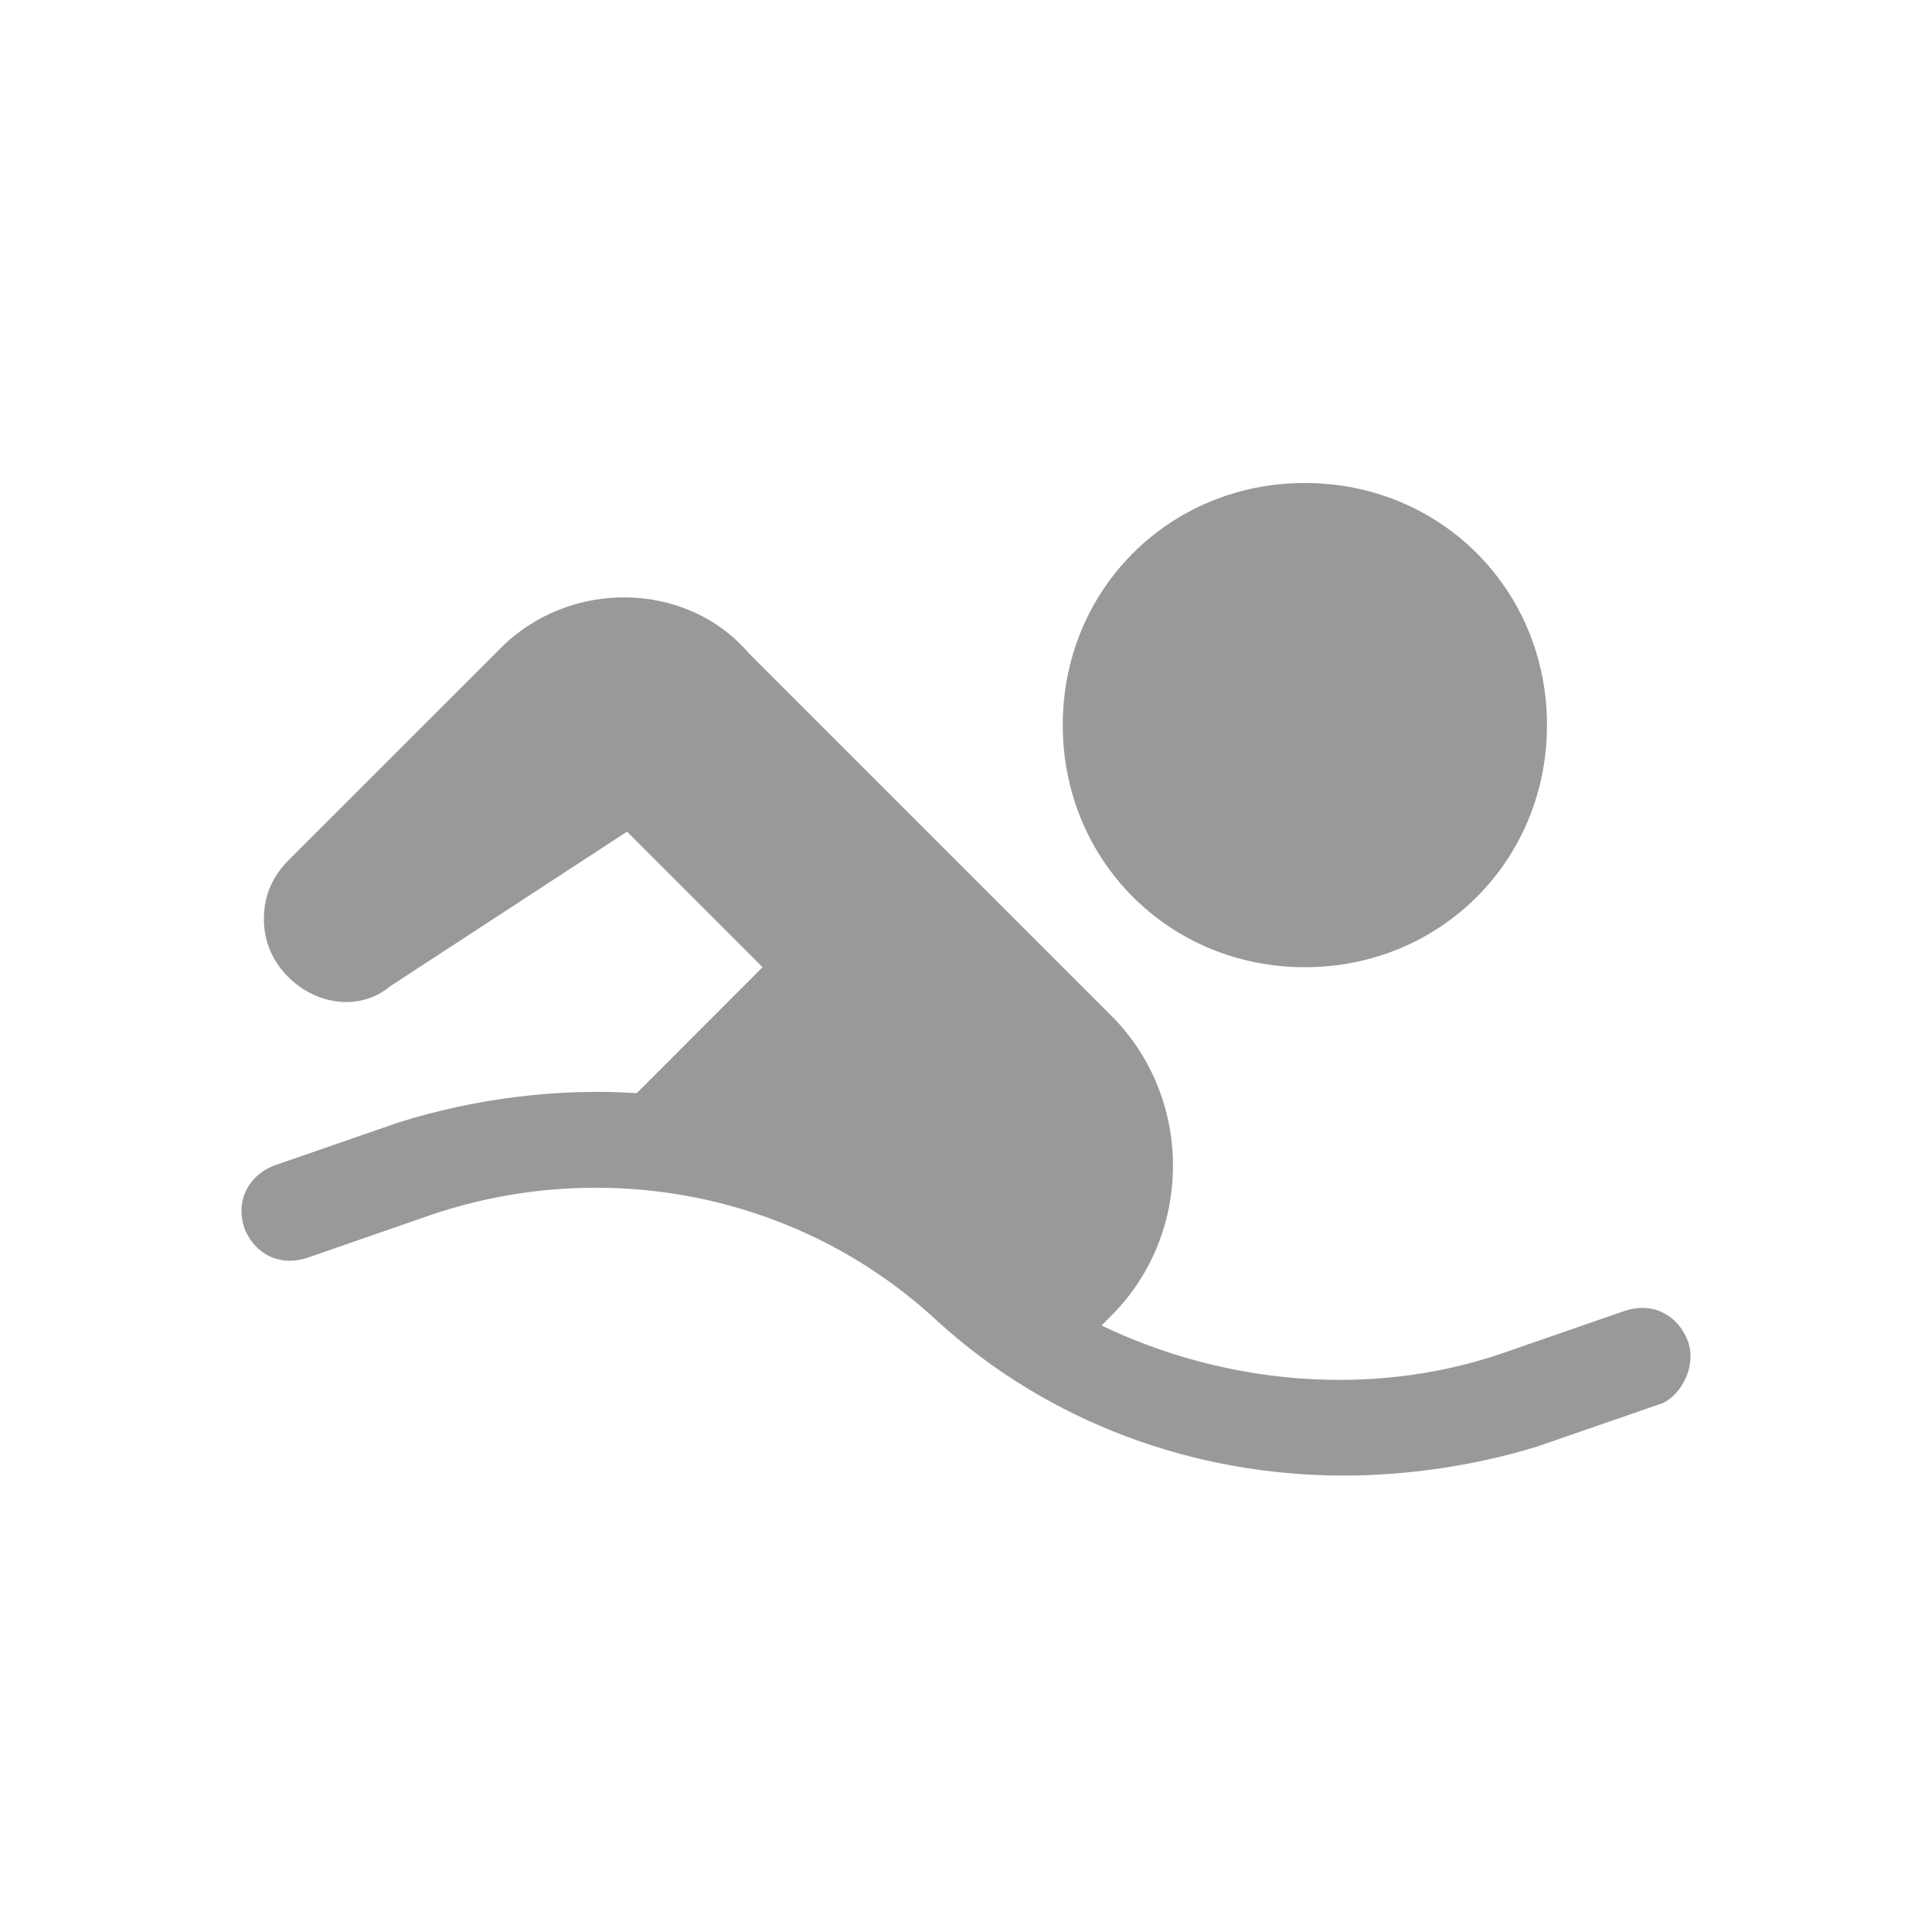
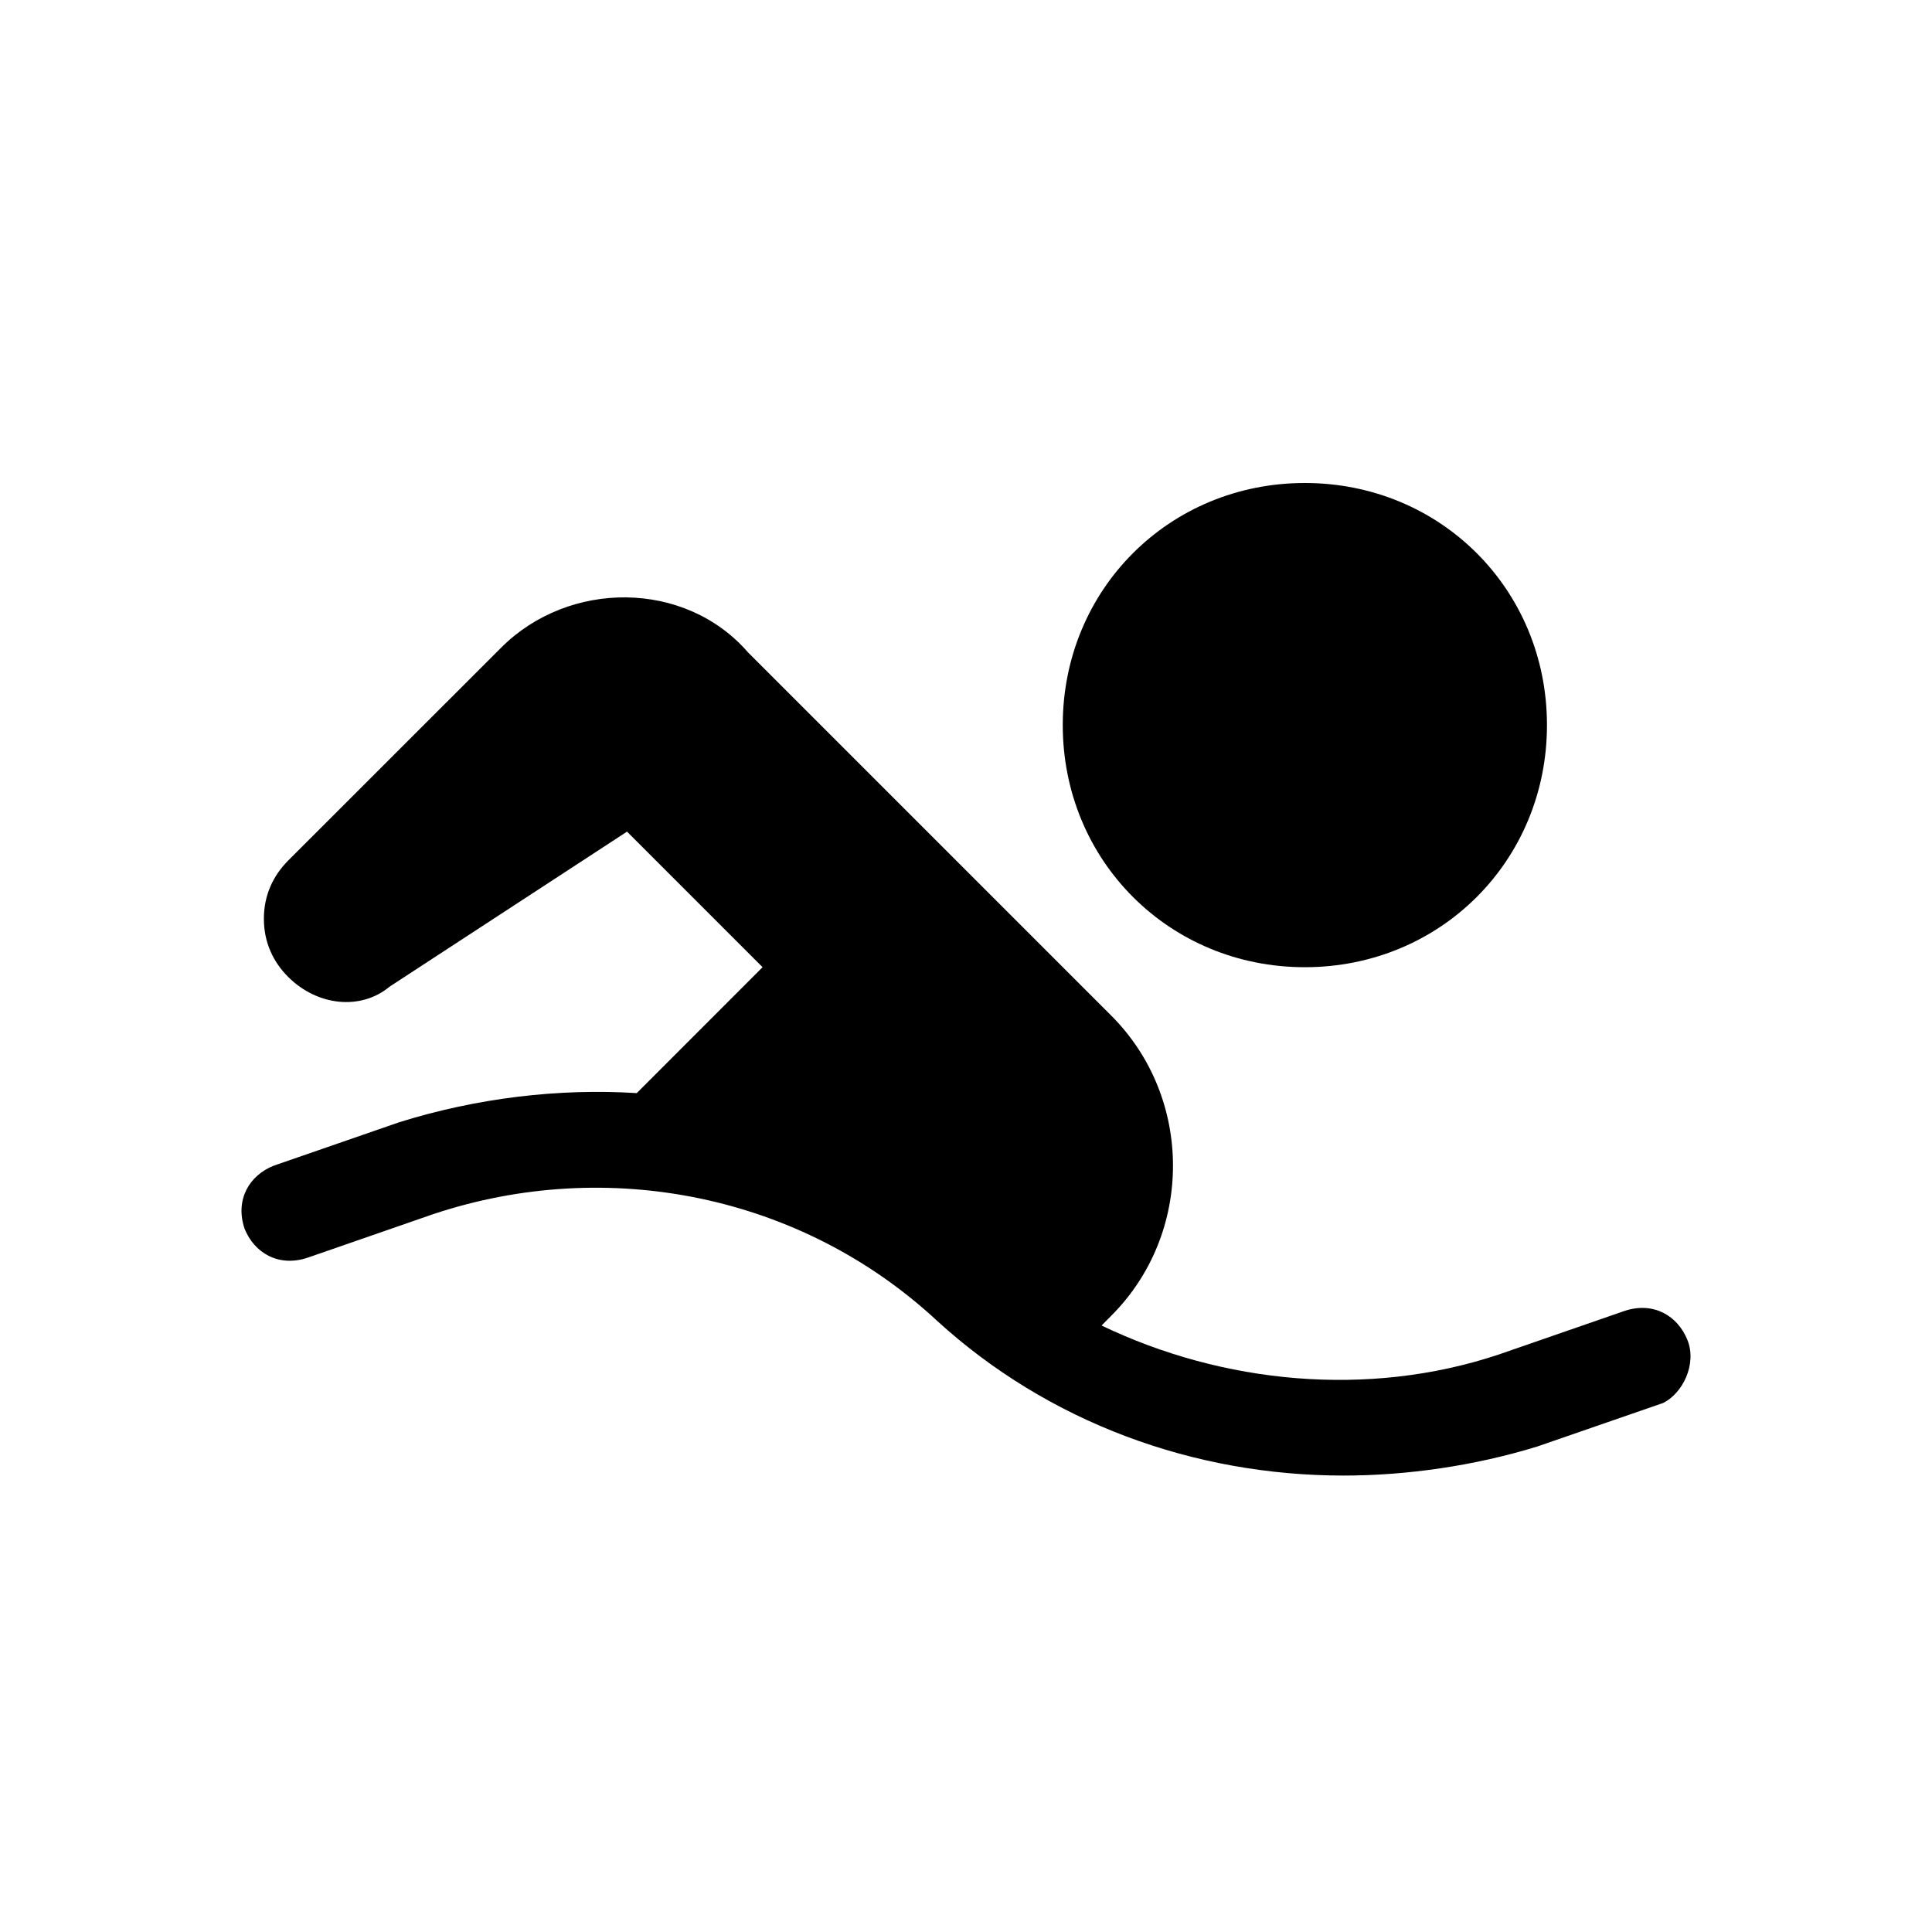
- <svg xmlns="http://www.w3.org/2000/svg" width="24" height="24" viewBox="0 0 24 24" fill="none">
-   <path d="M20.962 16.646C20.841 16.345 20.541 16.165 20.18 16.285L18.616 16.827C16.992 17.368 15.188 17.188 13.684 16.466L13.804 16.345C14.827 15.323 14.827 13.639 13.804 12.616L9.293 8.105C8.511 7.203 7.068 7.203 6.226 8.045L3.579 10.691C3.399 10.872 3.278 11.113 3.278 11.413C3.278 11.714 3.399 11.955 3.579 12.135C3.94 12.496 4.481 12.556 4.842 12.255L7.789 10.331L9.473 12.015L7.91 13.579C6.947 13.518 5.925 13.639 4.962 13.94L3.399 14.481C3.098 14.601 2.917 14.902 3.038 15.263C3.158 15.563 3.459 15.744 3.82 15.624L5.383 15.082C7.549 14.361 9.955 14.842 11.639 16.406C13.022 17.669 14.827 18.33 16.691 18.33C17.473 18.33 18.315 18.21 19.097 17.969L20.661 17.428C20.902 17.308 21.082 16.947 20.962 16.646Z" fill="#999999" />
-   <path d="M16.209 12.015C17.894 12.015 19.217 10.691 19.217 9.007C19.217 7.323 17.894 6 16.209 6C14.525 6 13.202 7.323 13.202 9.007C13.202 10.691 14.525 12.015 16.209 12.015Z" fill="#999999" />
+ <svg xmlns="http://www.w3.org/2000/svg" width="24" height="24" viewBox="0 0 24 24">
+   <path d="M20.962 16.646C20.841 16.345 20.541 16.165 20.18 16.285L18.616 16.827C16.992 17.368 15.188 17.188 13.684 16.466L13.804 16.345C14.827 15.323 14.827 13.639 13.804 12.616L9.293 8.105C8.511 7.203 7.068 7.203 6.226 8.045L3.579 10.691C3.399 10.872 3.278 11.113 3.278 11.413C3.278 11.714 3.399 11.955 3.579 12.135C3.94 12.496 4.481 12.556 4.842 12.255L7.789 10.331L9.473 12.015L7.91 13.579C6.947 13.518 5.925 13.639 4.962 13.94L3.399 14.481C3.098 14.601 2.917 14.902 3.038 15.263C3.158 15.563 3.459 15.744 3.82 15.624L5.383 15.082C7.549 14.361 9.955 14.842 11.639 16.406C13.022 17.669 14.827 18.33 16.691 18.33C17.473 18.33 18.315 18.21 19.097 17.969L20.661 17.428C20.902 17.308 21.082 16.947 20.962 16.646Z" />
+   <path d="M16.209 12.015C17.894 12.015 19.217 10.691 19.217 9.007C19.217 7.323 17.894 6 16.209 6C14.525 6 13.202 7.323 13.202 9.007C13.202 10.691 14.525 12.015 16.209 12.015Z" />
</svg>
